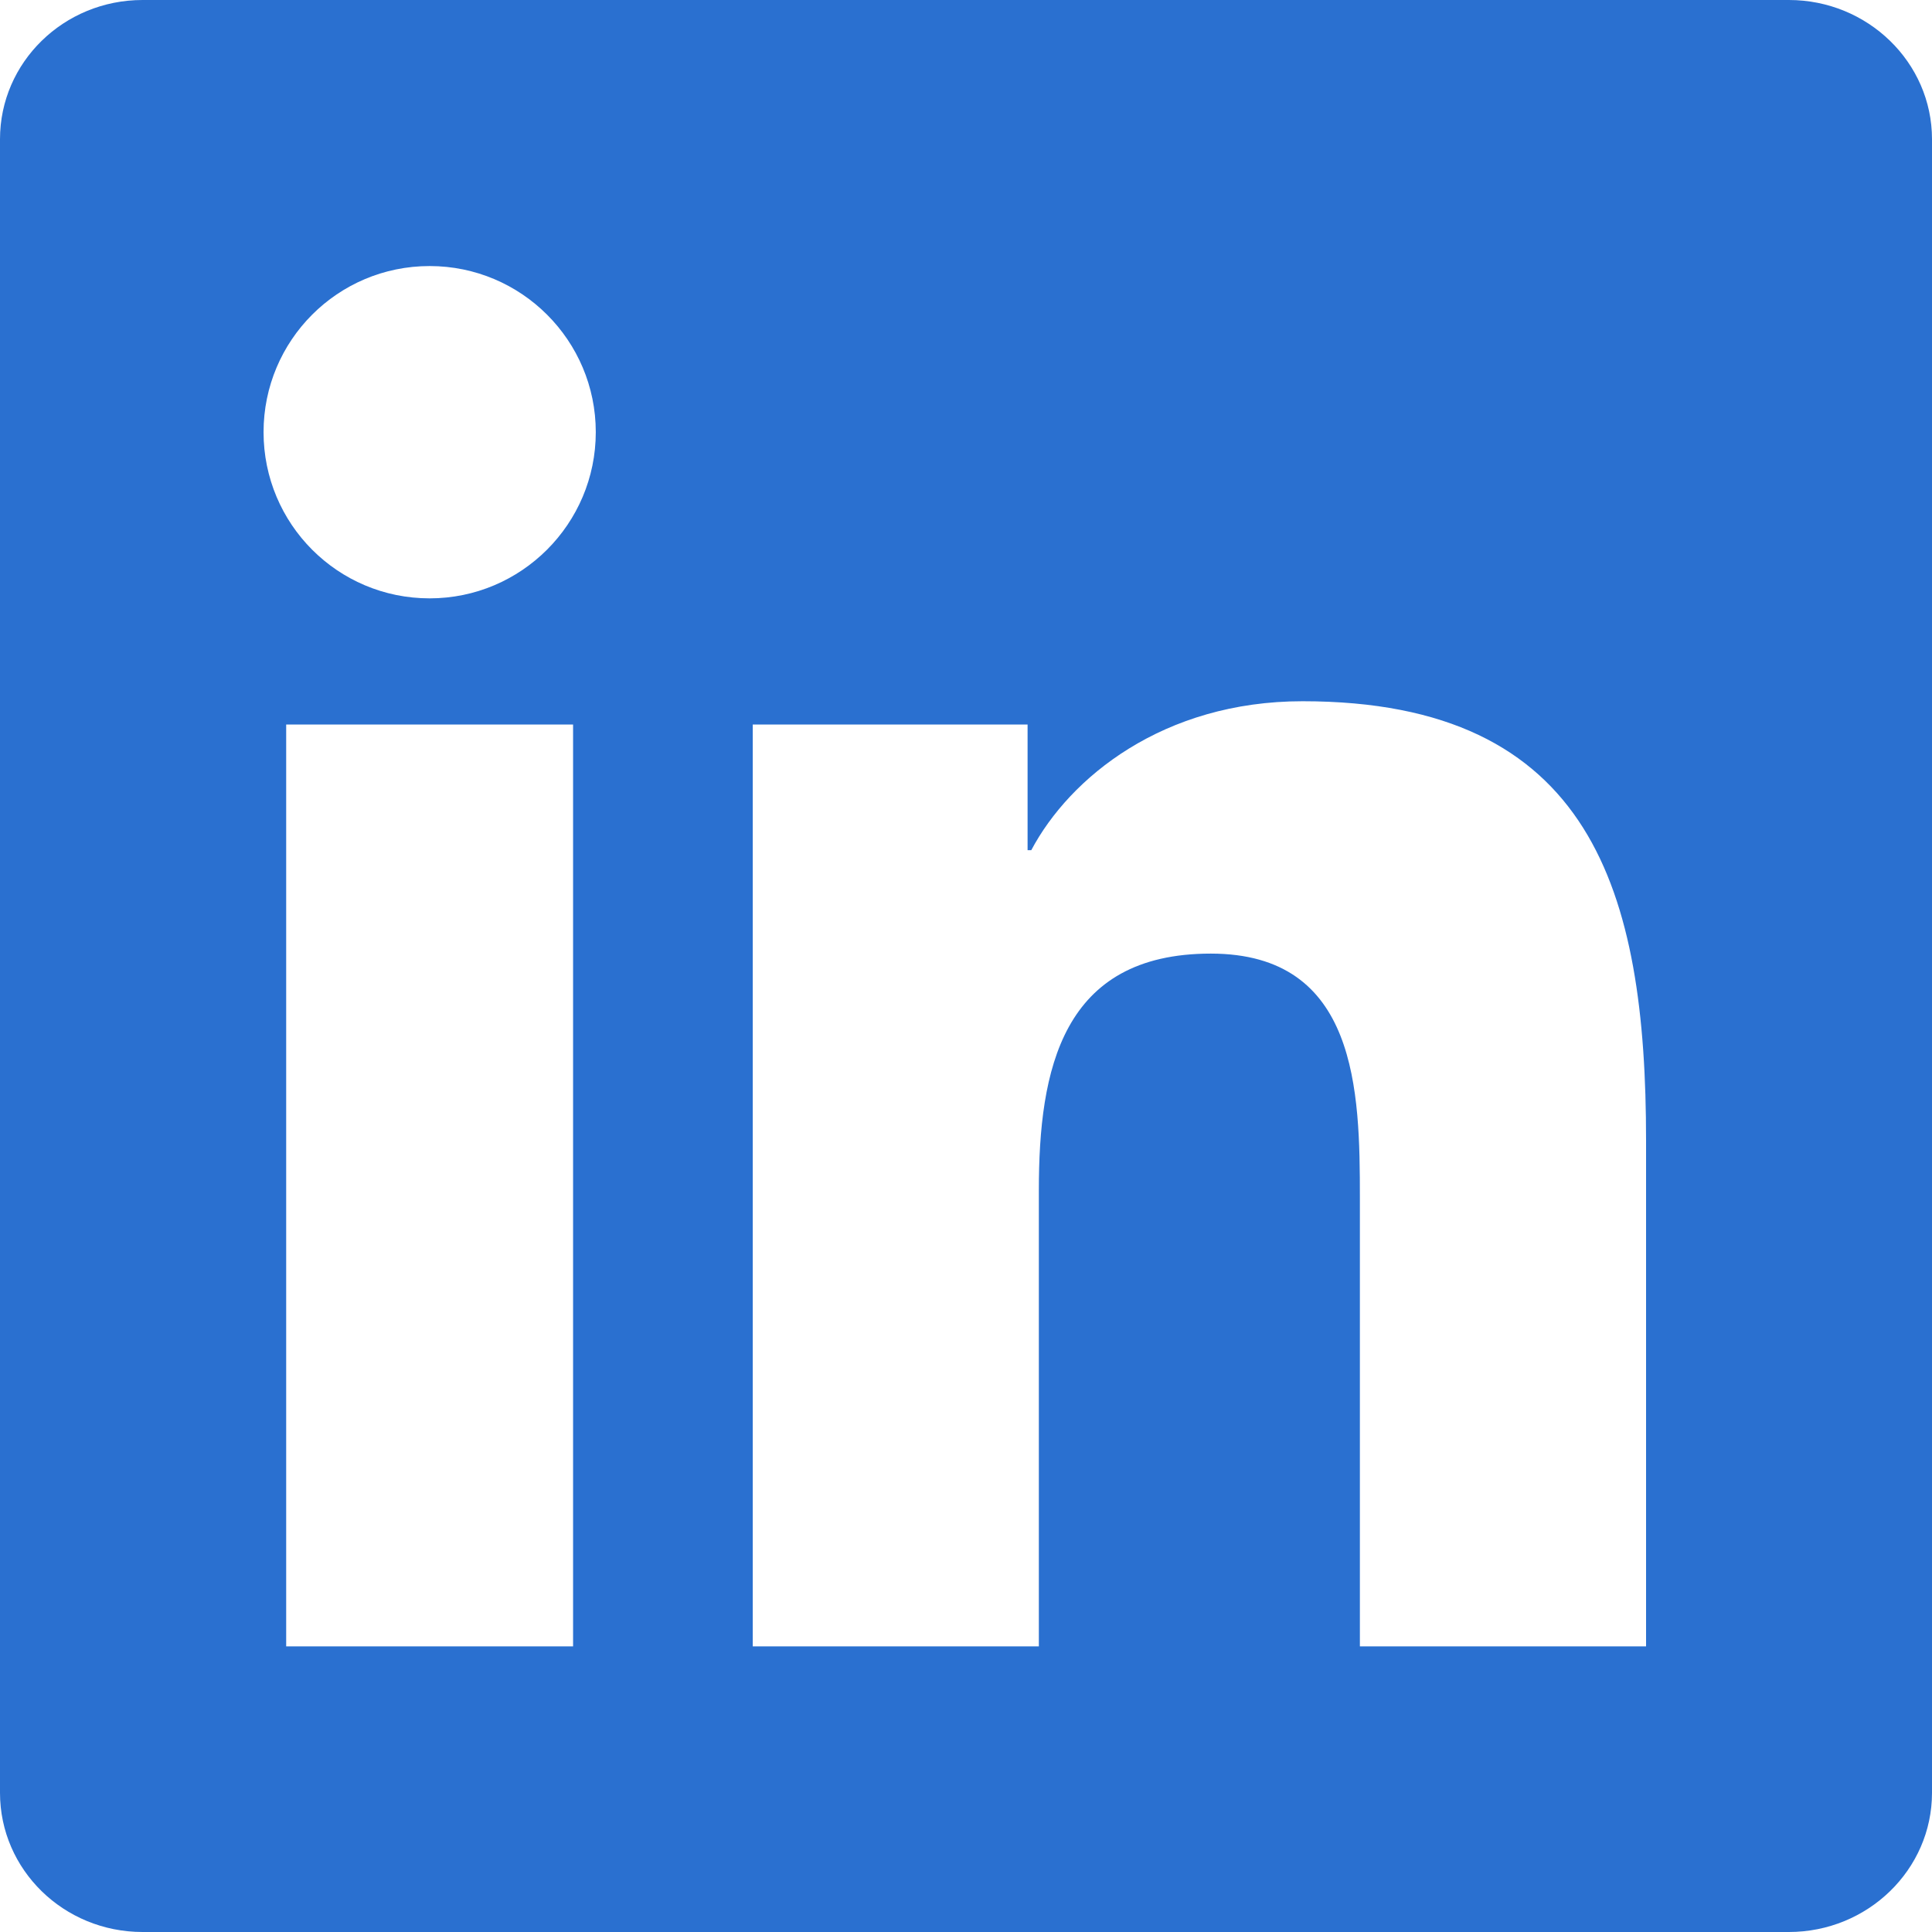
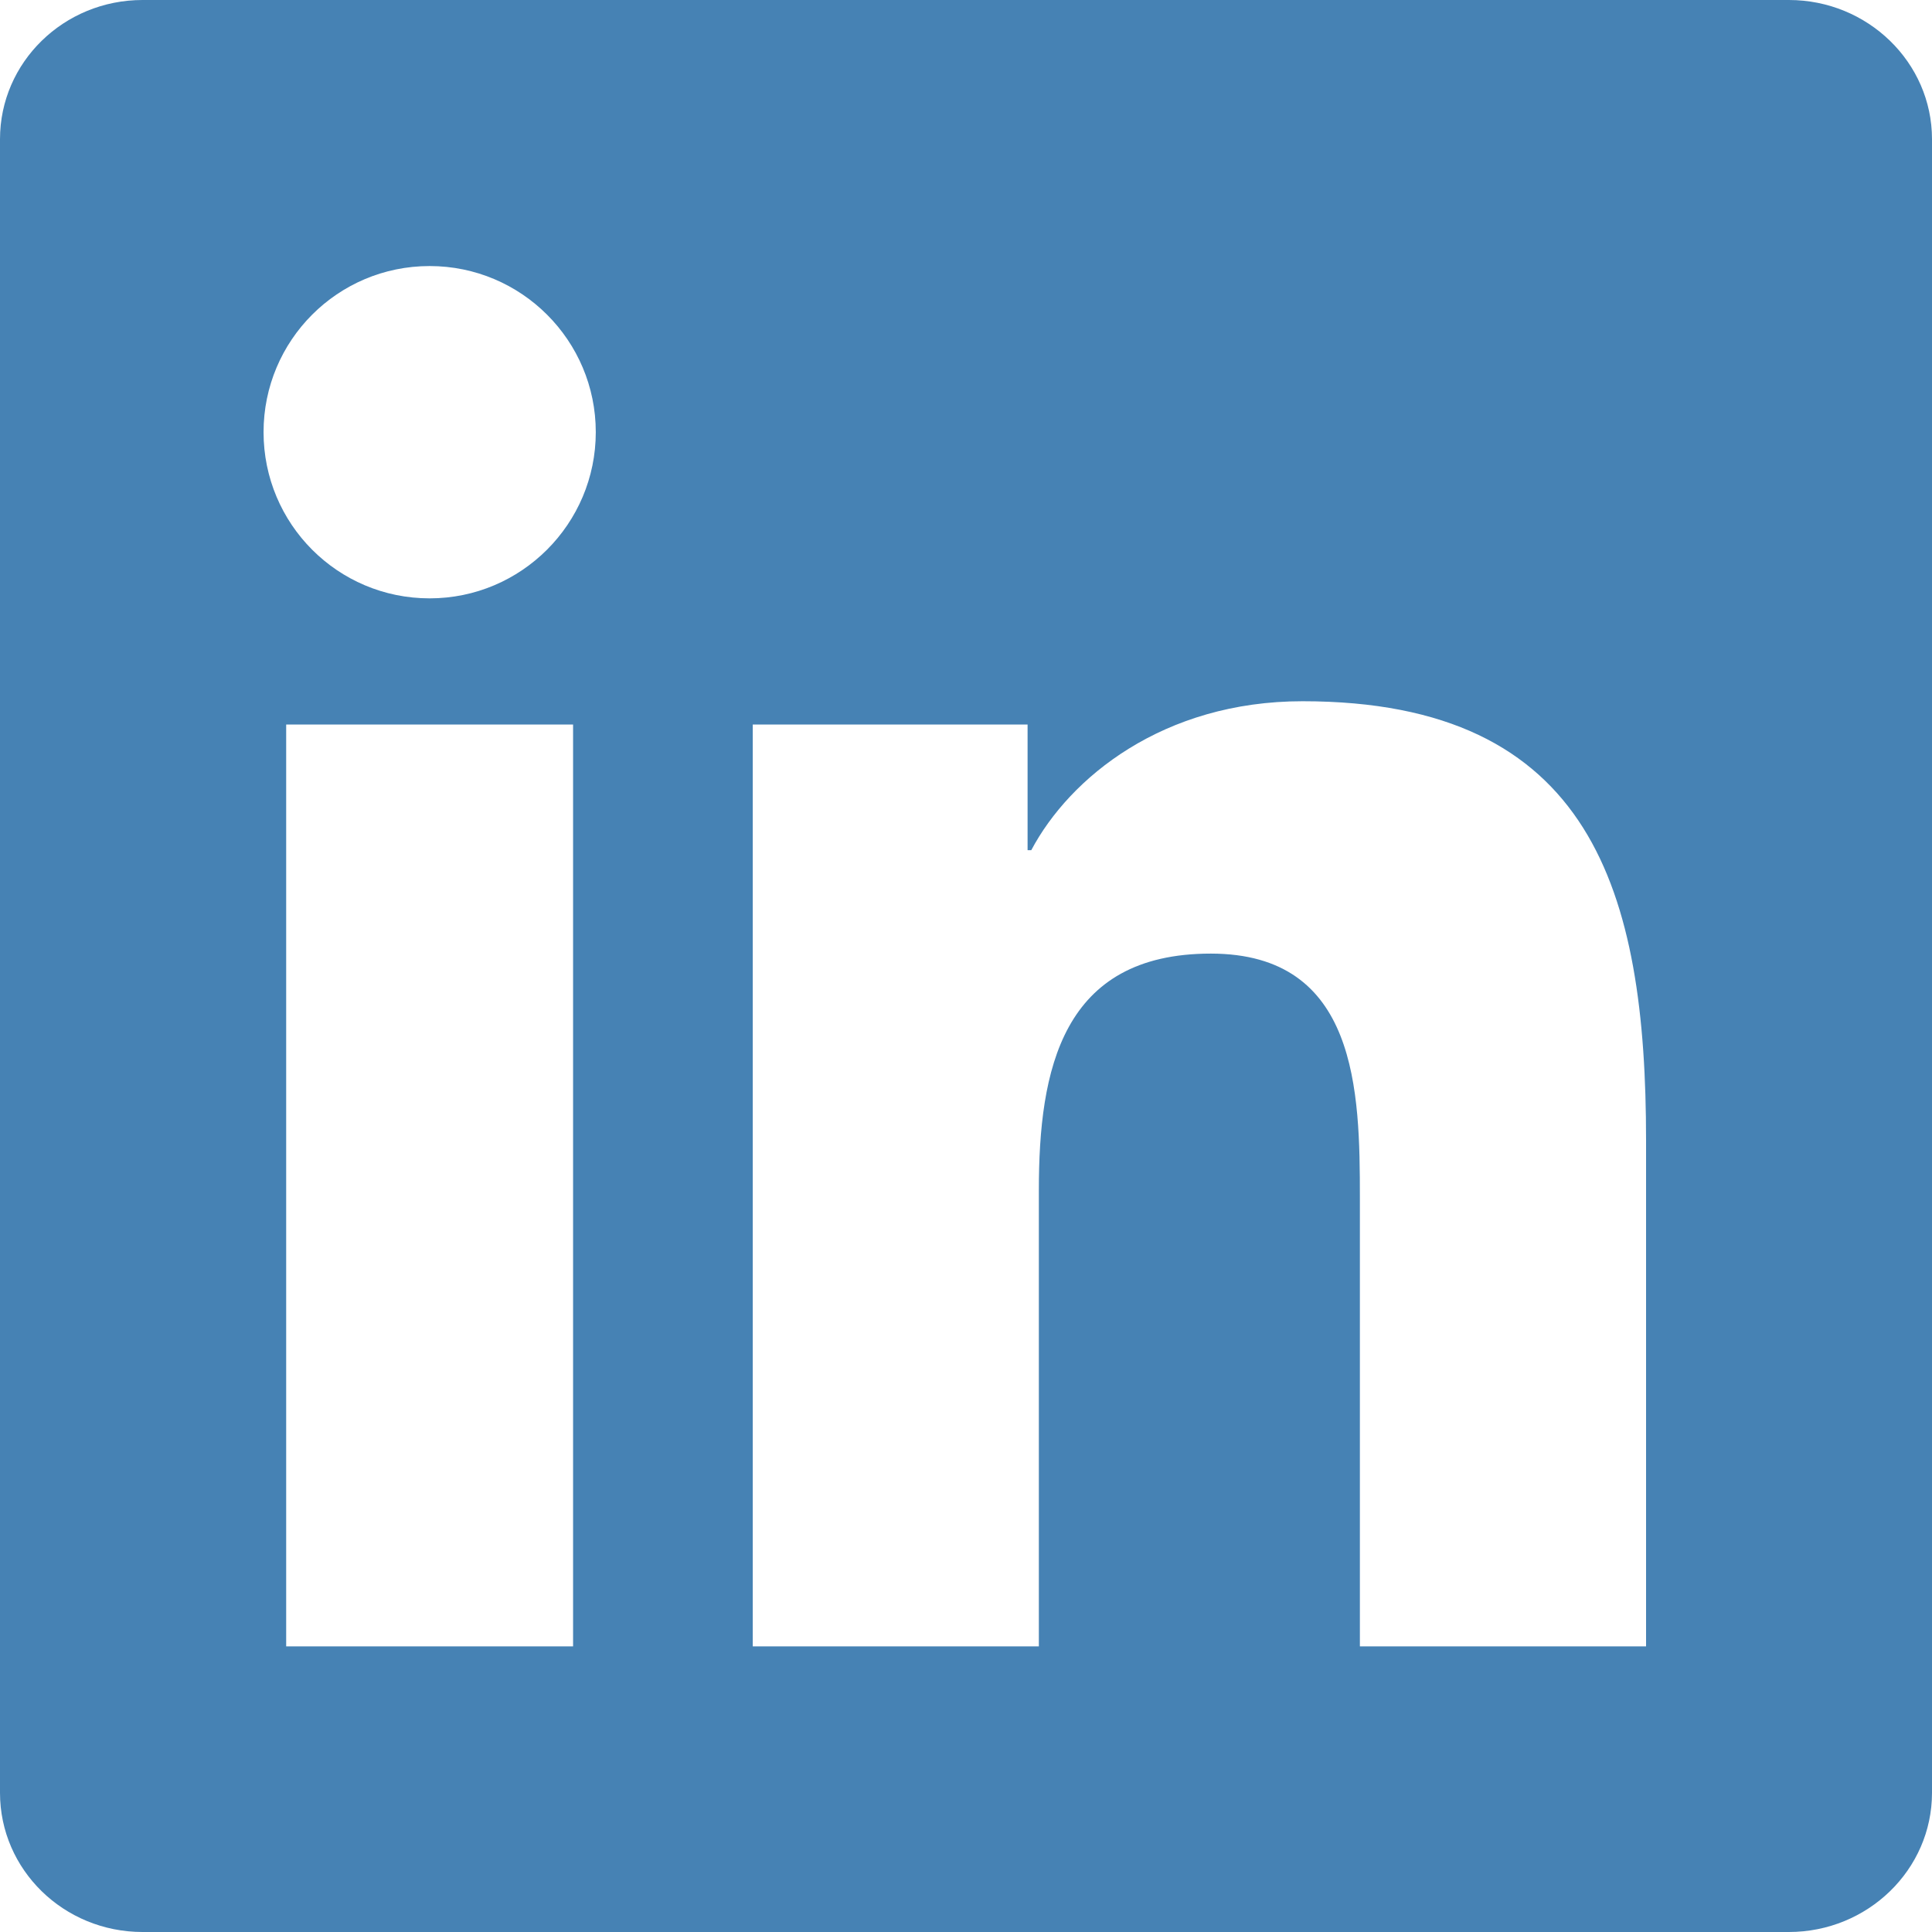
- <svg xmlns="http://www.w3.org/2000/svg" role="img" viewBox="0 0 24 24" fill="#2A70D0">
+ <svg xmlns="http://www.w3.org/2000/svg" role="img" viewBox="0 0 24 24" fill="#4682B4">
  <path d="M20.447 20.452h-3.554v-5.569c0-1.328-.027-3.037-1.852-3.037-1.853 0-2.136 1.445-2.136 2.939v5.667H9.351V9h3.414v1.561h.046c.477-.9 1.637-1.85 3.37-1.85 3.601 0 4.267 2.37 4.267 5.455v6.286zM5.337 7.433c-1.144 0-2.063-.926-2.063-2.065 0-1.138.92-2.063 2.063-2.063 1.14 0 2.064.925 2.064 2.063 0 1.139-.925 2.065-2.064 2.065zm1.782 13.019H3.555V9h3.564v11.452zM22.225 0H1.771C.792 0 0 .774 0 1.729v20.542C0 23.227.792 24 1.771 24h20.451C23.2 24 24 23.227 24 22.271V1.729C24 .774 23.2 0 22.222 0h.003z" />
</svg>
